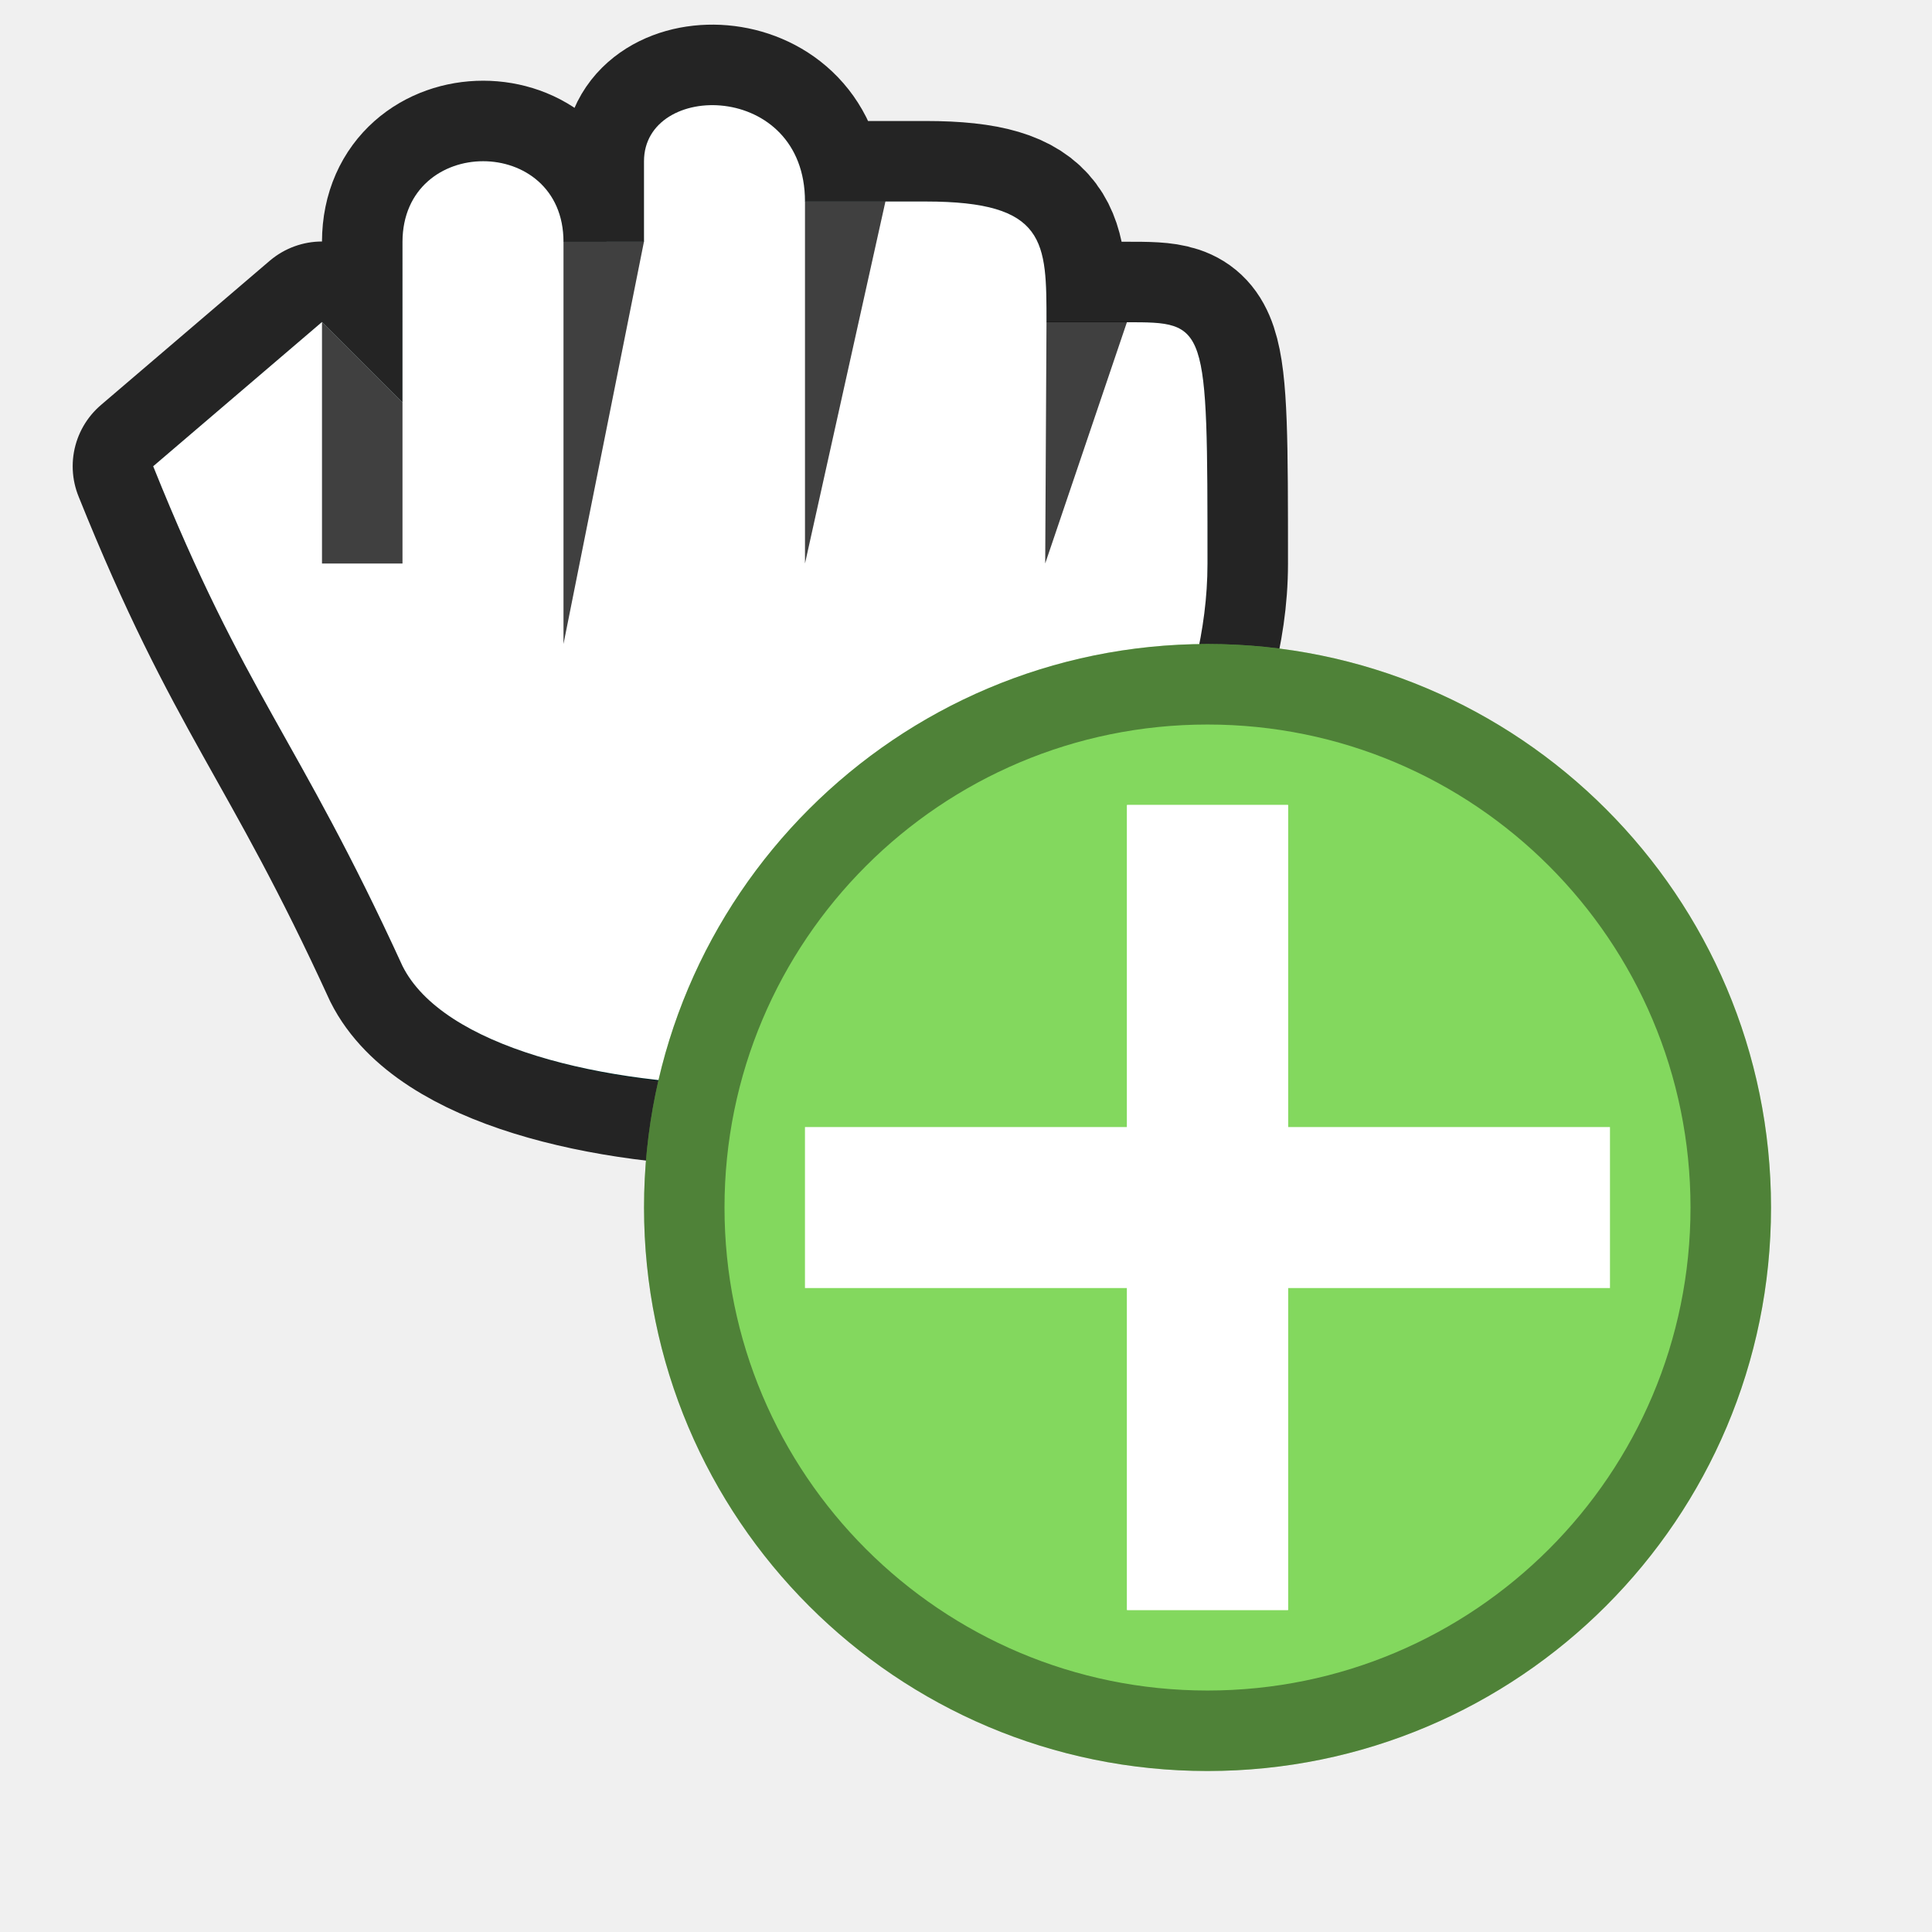
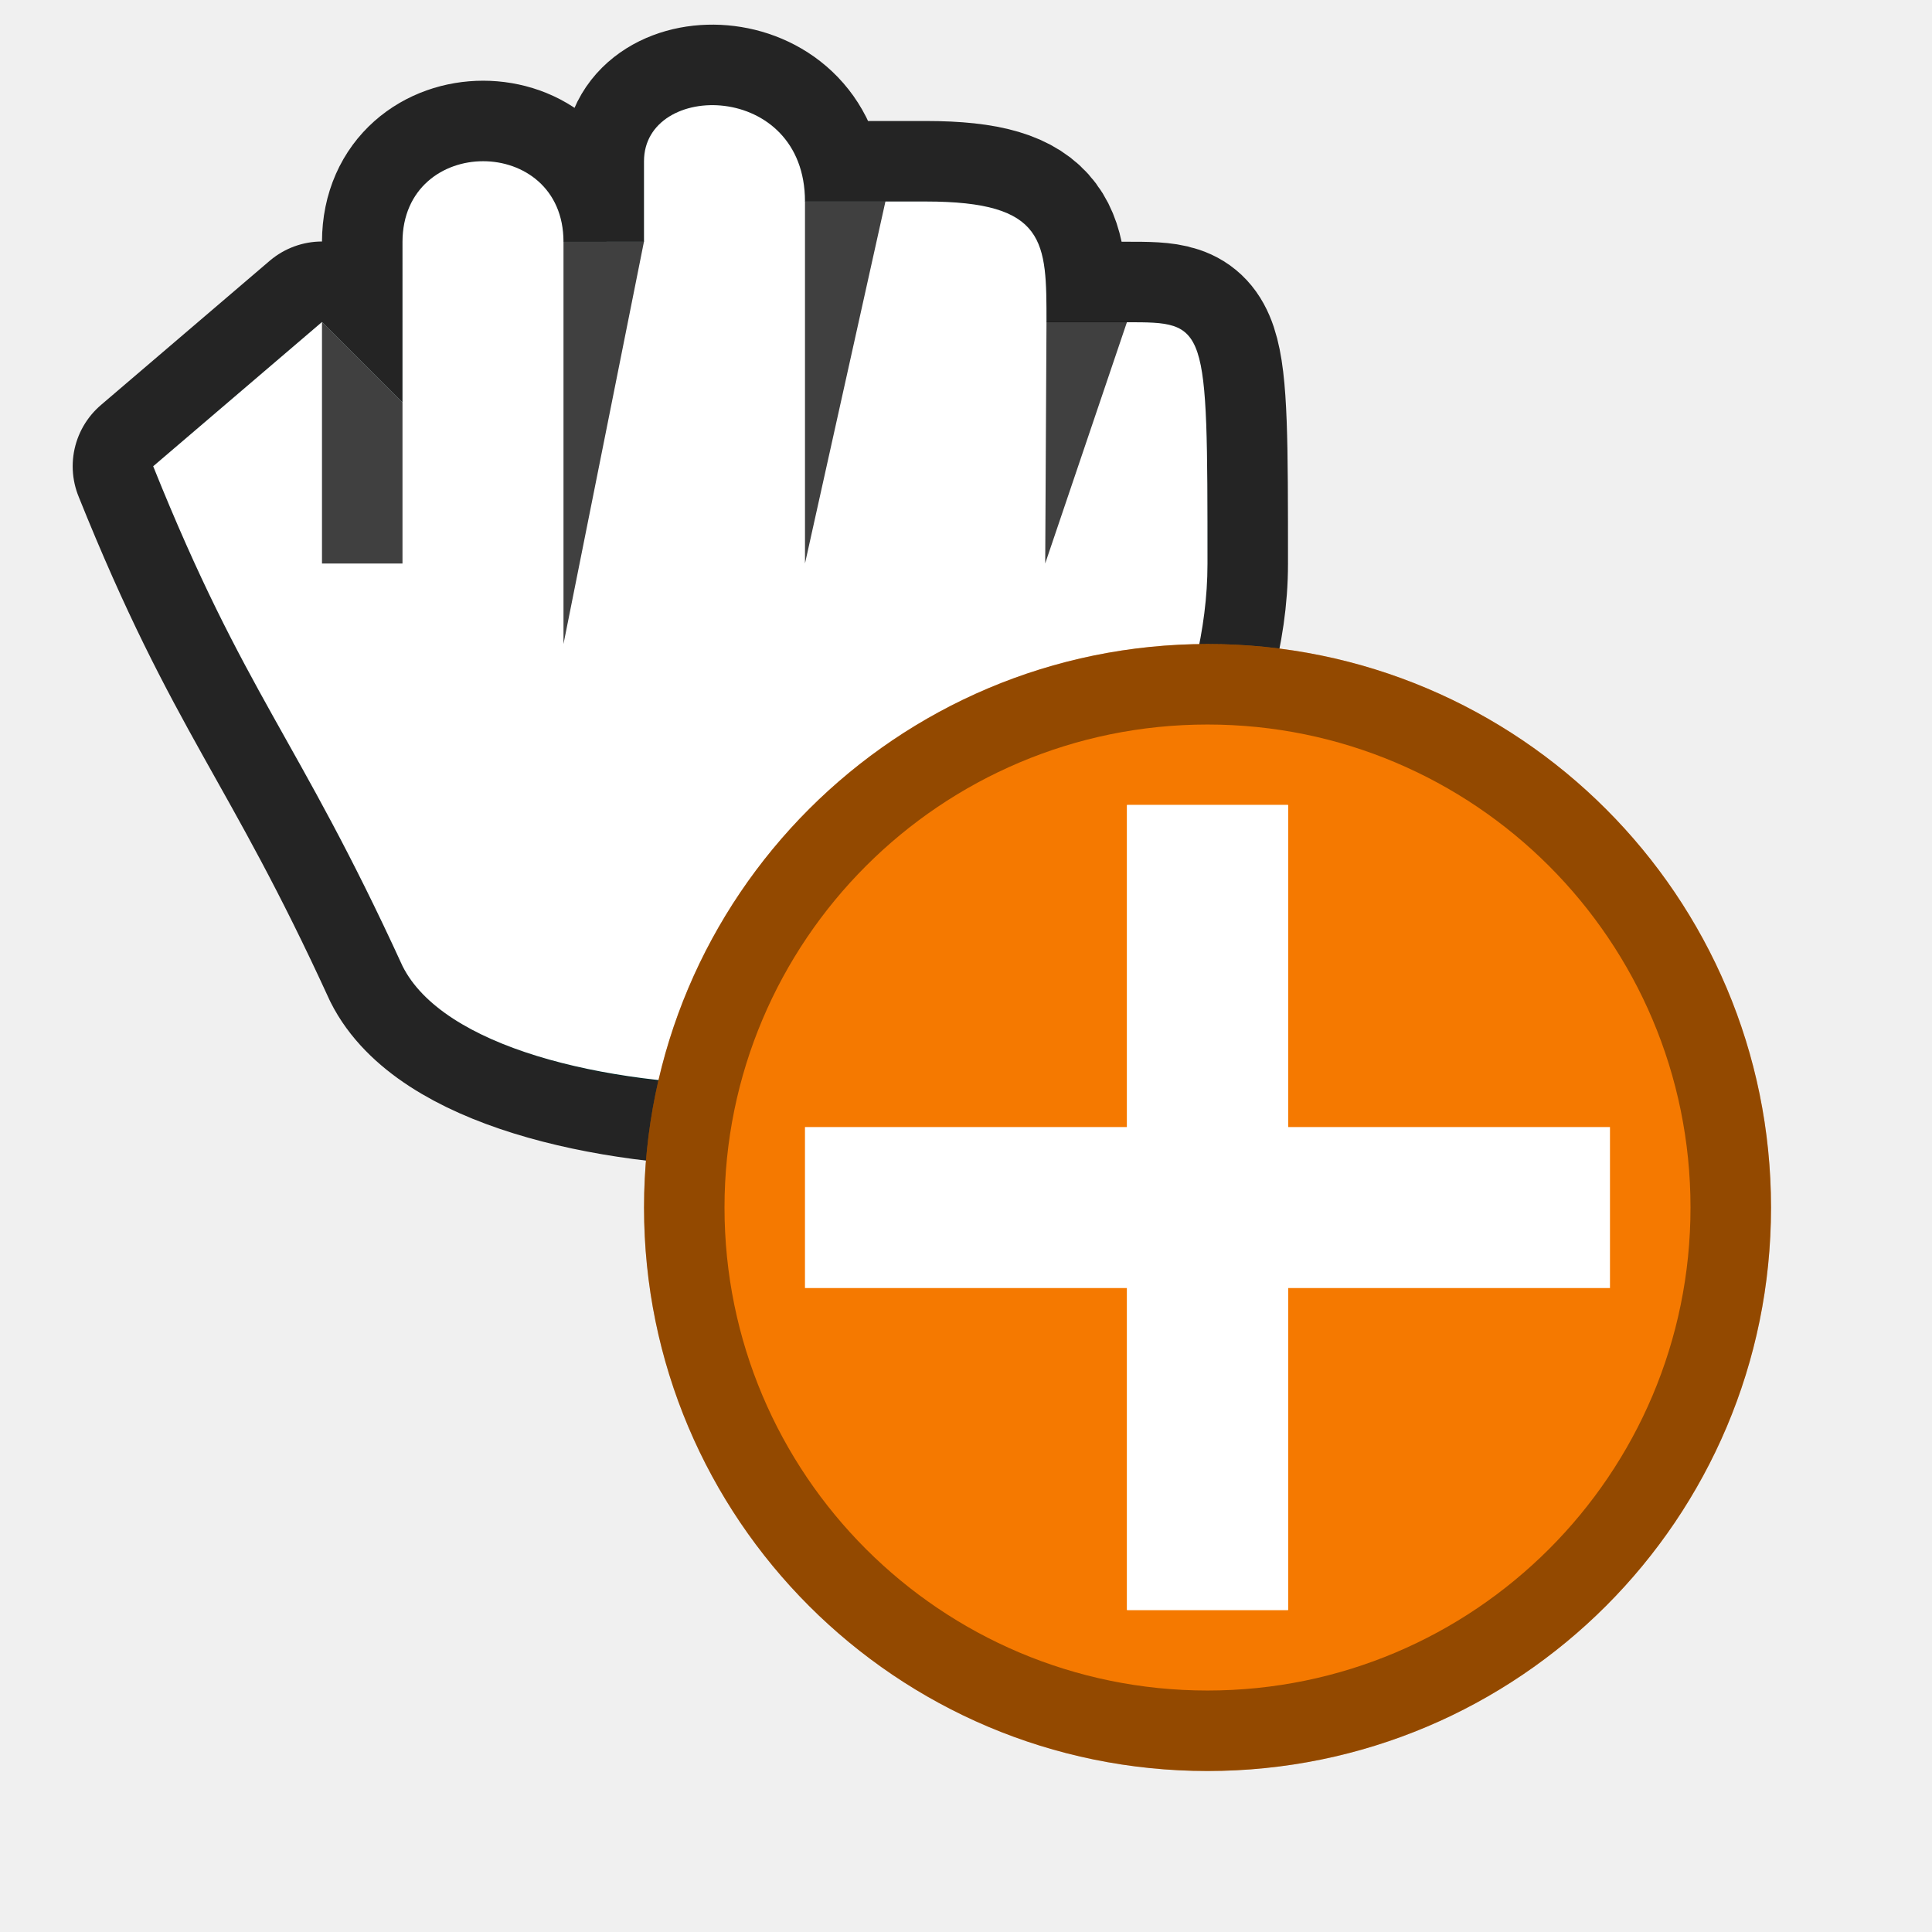
<svg xmlns="http://www.w3.org/2000/svg" width="24" height="24" viewBox="0 0 24 24" id="svg2" version="1.1">
  <defs id="defs4" />
  <g id="layer1" transform="translate(0,-1018.362)">
    <g transform="translate(18.78685,15.95532)" id="g6182" />
    <g id="g3692" transform="rotate(-22.32755,4,1021.362)">
      <g id="g1152">
        <g id="g936" transform="rotate(22.32755,28.30232,1018.261)">
          <path style="fill:#23ffff;fill-opacity:1;stroke:#000000;stroke-width:2;stroke-linecap:round;stroke-linejoin:round;stroke-miterlimit:4;stroke-dasharray:none;stroke-opacity:0.85" d="m 8,1030.362 -1.69e-5,2 -1,-1 -2.097,1.792 c 1.148,2.858 1.788,3.35 3.097,6.208 1,2 8,2 8.497,0 0.487,-1.951 1.503,-3.331 1.503,-4.997 -3.4e-5,-3 -3.4e-5,-3 -1,-3 l -1,10e-5 c 0,-1 0.005,-1.5 -1.5,-1.5 h -1.5 c 10e-7,-1.5 -2,-1.5 -2,-0.5 l -2.7e-5,1 -1,2e-4 -4.2e-5,-10e-5 c -4e-6,-1.334 -1.995,-1.334 -2,-10e-5 z" id="path8689" />
          <path style="fill:#ffffff;fill-opacity:1;stroke:none;stroke-width:2;stroke-linecap:round;stroke-linejoin:round;stroke-miterlimit:4;stroke-dasharray:none;stroke-opacity:0.745" d="m 8,1030.362 -1.69e-5,2 -1,-1 -2.097,1.792 c 1.148,2.858 1.788,3.35 3.097,6.208 1,2 7.941,1.951 8.497,0 0.609,-1.873 1.503,-3.331 1.503,-4.997 -3.4e-5,-3 -3.4e-5,-3 -1,-3 l -1,10e-5 c 0,-1 0.005,-1.5 -1.5,-1.5 h -1.5 c 10e-7,-1.5 -2,-1.5 -2,-0.5 l -2.7e-5,1 -1,2e-4 -4.2e-5,-10e-5 c -4e-6,-1.334 -1.995,-1.334 -2,-10e-5 z" id="rect4201" />
          <path style="fill:#000000;fill-opacity:0.75;stroke:none;stroke-width:2.45;stroke-linecap:round;stroke-linejoin:round;stroke-miterlimit:4;stroke-dasharray:none;stroke-opacity:0.745" d="m 10,1030.362 h 1 l -1,5 z" id="rect4254" />
          <path id="path4157" d="m 13,1029.862 1,-2e-4 -1,4.5 z" style="fill:#000000;fill-opacity:0.75;stroke:none;stroke-width:2.366;stroke-linecap:round;stroke-linejoin:round;stroke-miterlimit:4;stroke-dasharray:none;stroke-opacity:0.745" />
          <path style="fill:#000000;fill-opacity:0.75;stroke:none;stroke-width:2.828;stroke-linecap:round;stroke-linejoin:round;stroke-miterlimit:4;stroke-dasharray:none;stroke-opacity:0.745" d="m 16,1031.362 1,-2e-4 -1.016,3 z" id="path4160" />
          <path style="fill:#000000;fill-opacity:0.75;stroke:none;stroke-width:1.518;stroke-linecap:round;stroke-linejoin:round;stroke-miterlimit:4;stroke-dasharray:none;stroke-opacity:0.745" d="m 7,1031.362 1,1 -1.7e-5,2 H 7 Z" id="path8709" />
        </g>
-         <circle style="fill:#83d85e;fill-opacity:1;stroke-width:0;stroke-linejoin:round;stroke-opacity:0.85;paint-order:markers stroke fill" id="circle1383" cx="402.717" cy="955.268" r="7" transform="rotate(22.32755)" />
+         <circle style="fill:#f57900;fill-opacity:1;stroke-width:0;stroke-linejoin:round;stroke-opacity:0.85;paint-order:markers stroke fill" id="circle1383" cx="402.717" cy="955.268" r="7" transform="rotate(22.32755)" />
        <path id="circle1519" style="fill:#000000;fill-opacity:0.402;stroke-width:0;stroke-linejoin:round;stroke-opacity:0.85;paint-order:markers stroke fill" d="M 15 8 A 7 7 0 0 0 8 15 A 7 7 0 0 0 15 22 A 7 7 0 0 0 22 15 A 7 7 0 0 0 15 8 z M 15 9 A 6 6 0 0 1 21 15 A 6 6 0 0 1 15 21 A 6 6 0 0 1 9 15 A 6 6 0 0 1 15 9 z " transform="rotate(22.32755,-2576.113,512.1811)" />
        <rect style="fill:#ffffff;fill-opacity:1;stroke:#000000;stroke-width:0;stroke-linejoin:round;stroke-opacity:0.85;paint-order:markers stroke fill" id="rect2068" width="2" height="10" x="401.717" y="950.268" transform="rotate(22.32755)" />
        <rect style="fill:#ffffff;fill-opacity:1;stroke:#000000;stroke-width:0;stroke-linejoin:round;stroke-opacity:0.85;paint-order:markers stroke fill" id="rect2304" width="2" height="10" x="401.717" y="950.268" transform="rotate(22.32755)" />
        <rect style="fill:#ffffff;fill-opacity:1;stroke:#000000;stroke-width:0;stroke-linejoin:round;stroke-opacity:0.85;paint-order:markers stroke fill" id="rect2306" width="2" height="10" x="954.268" y="-407.717" transform="rotate(112.3276)" />
      </g>
    </g>
  </g>
</svg>
